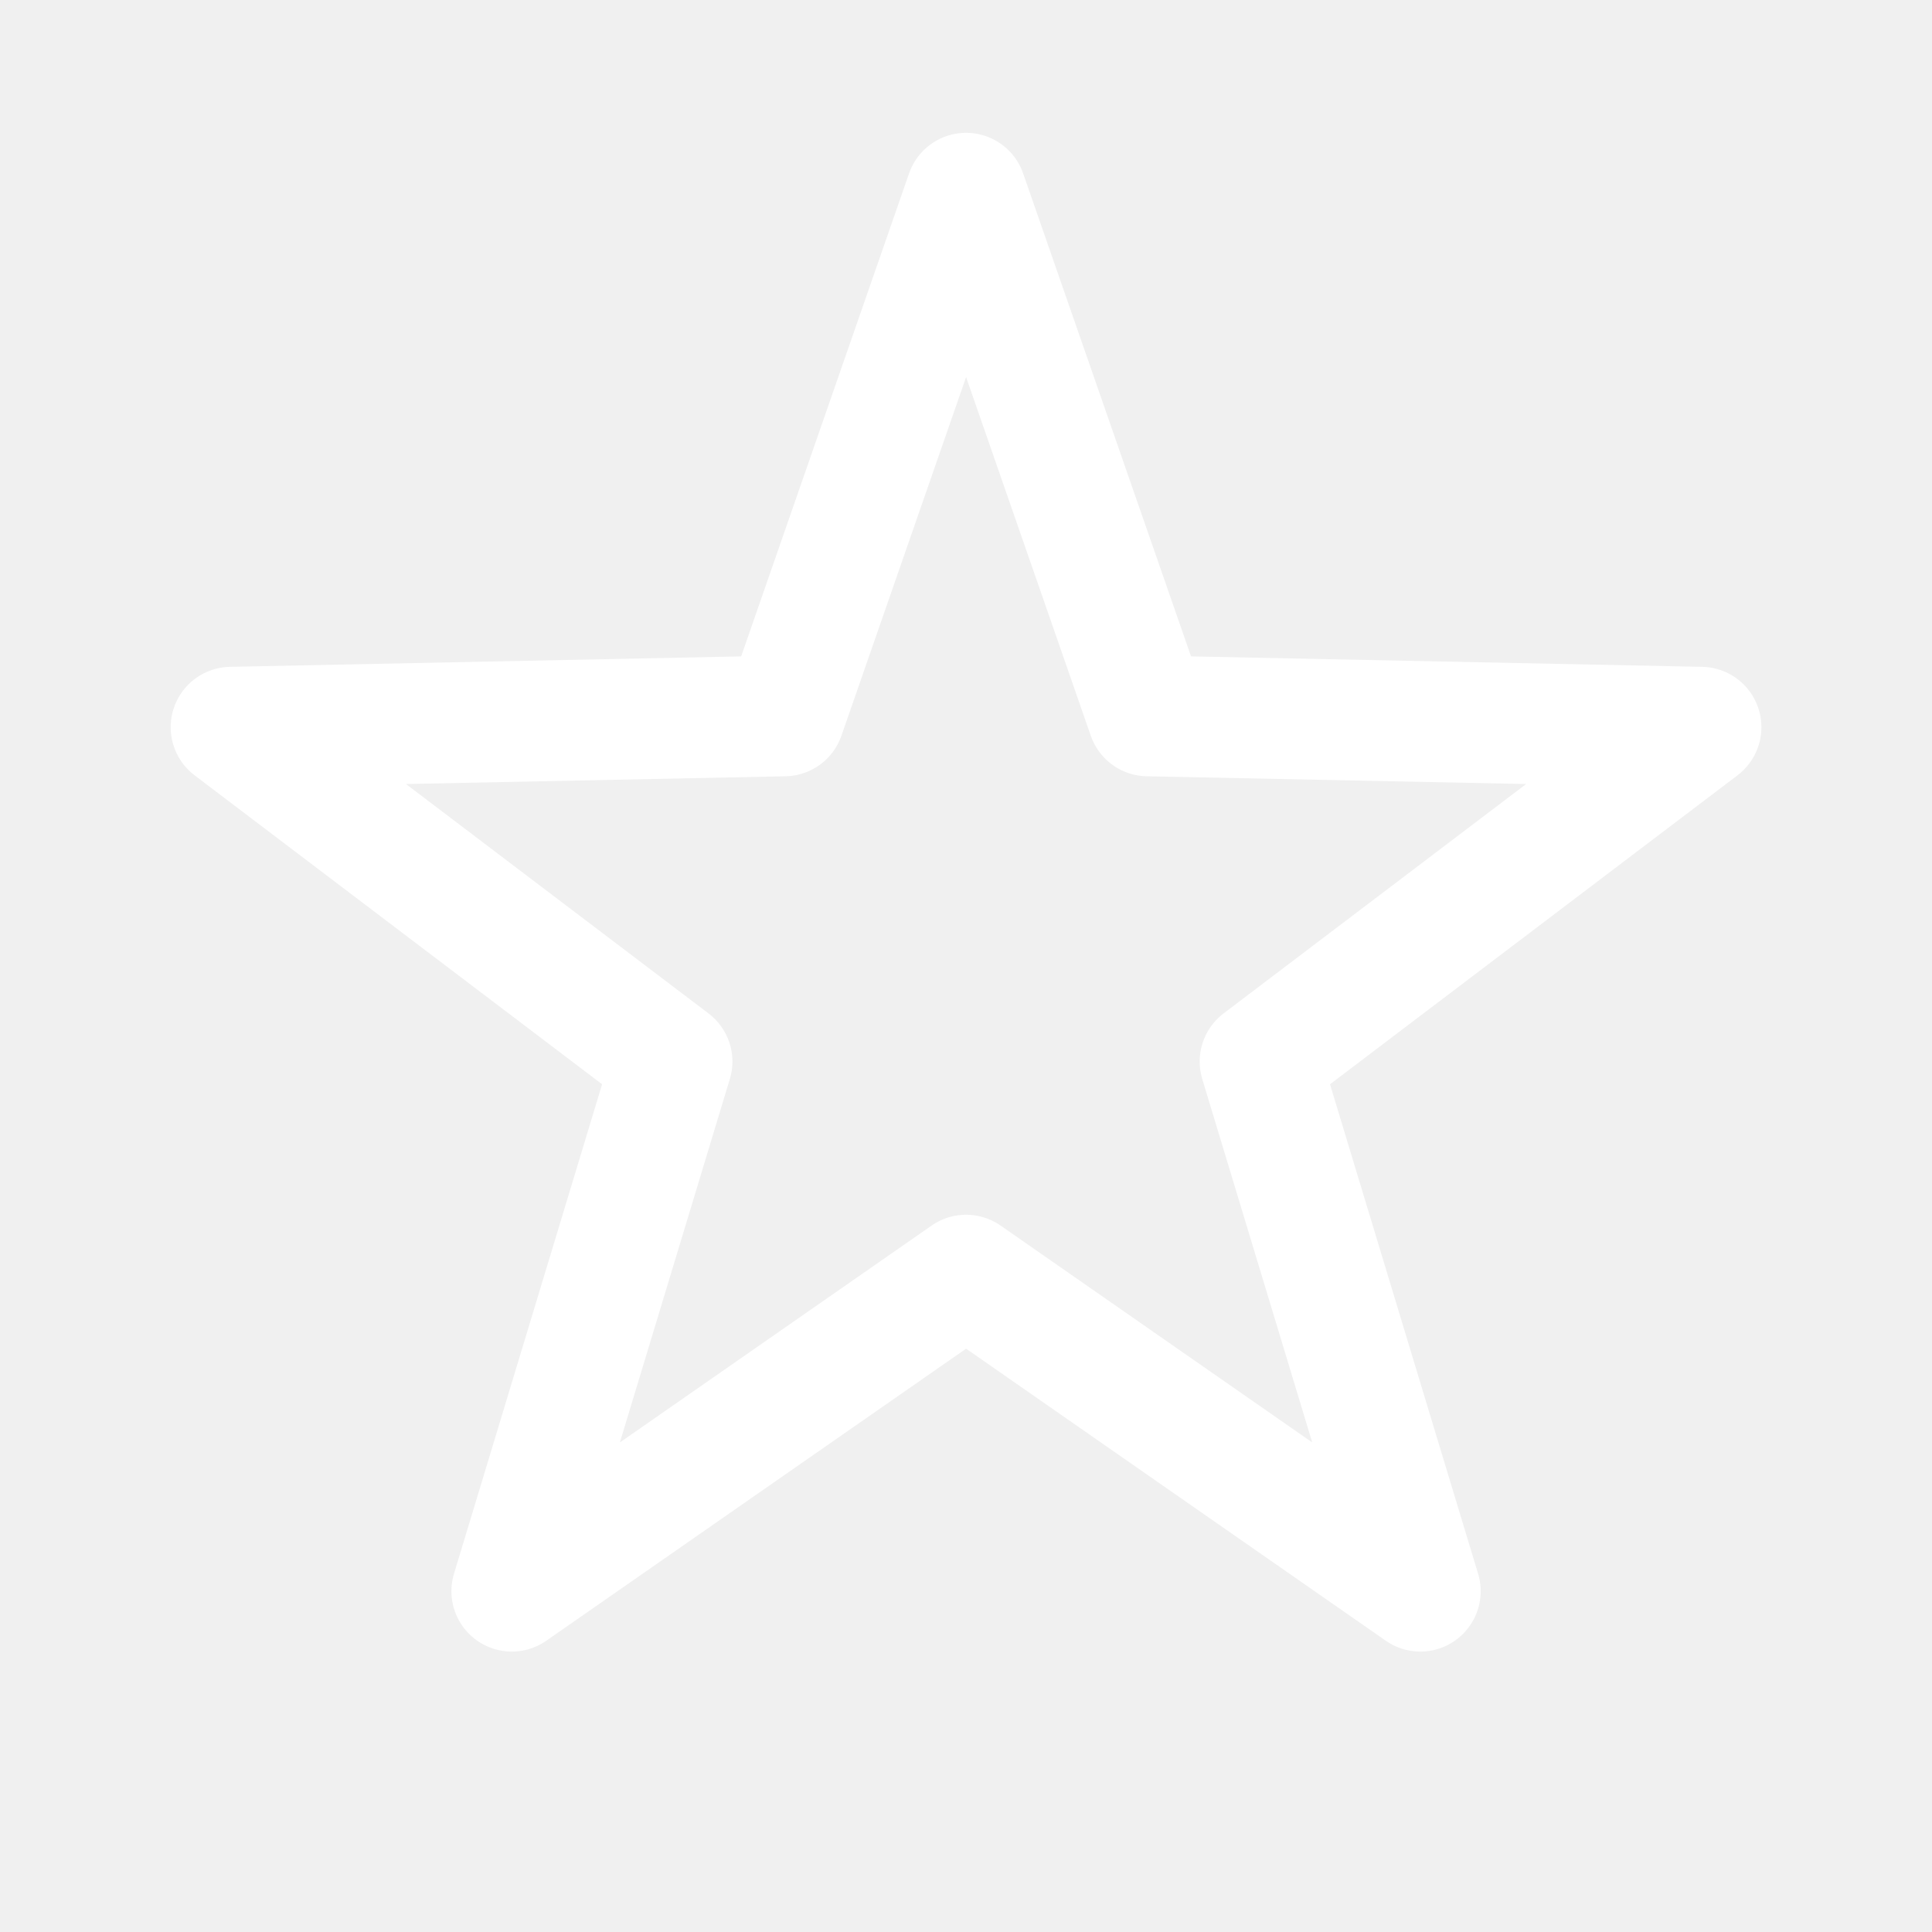
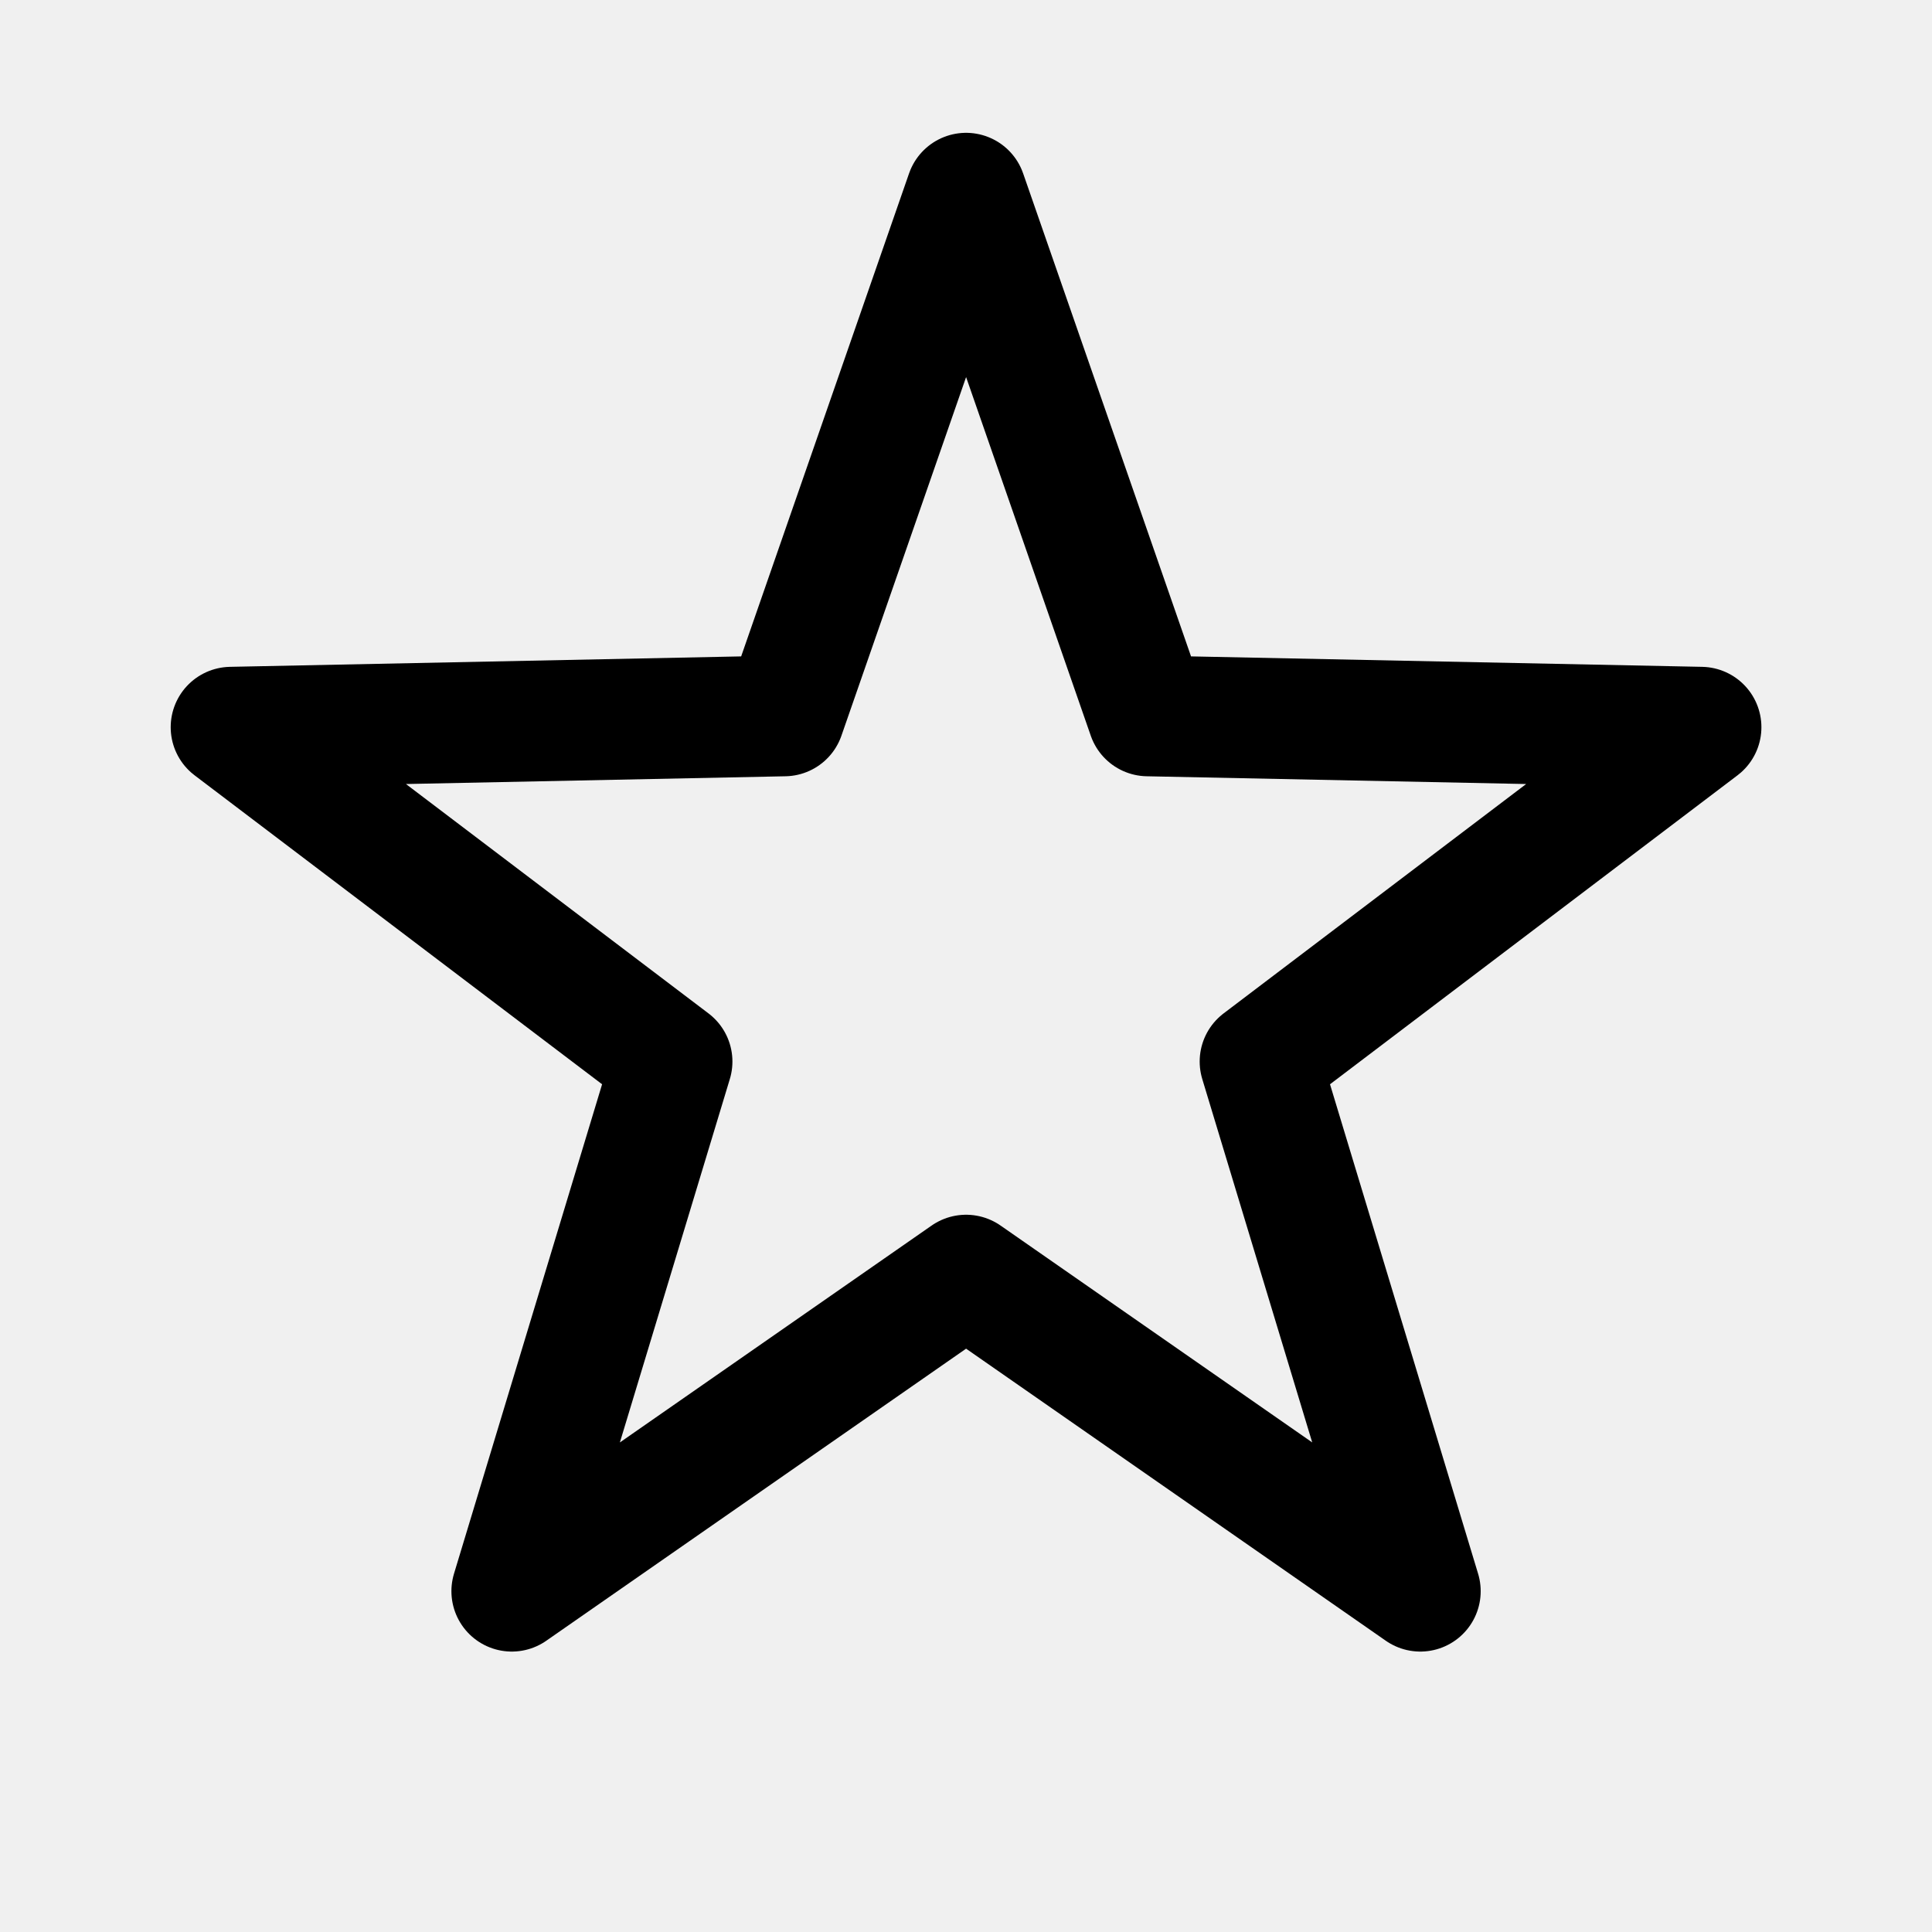
<svg xmlns="http://www.w3.org/2000/svg" width="20" height="20" viewBox="0 0 20 20" fill="none">
-   <path d="M10.001 2L11.882 7.411L17.609 7.528L13.044 10.989L14.703 16.472L10.001 13.2L5.298 16.472L6.957 10.989L2.392 7.528L8.12 7.411L10.001 2Z" stroke="white" stroke-width="1.25" stroke-linecap="round" stroke-linejoin="round" />
+   <path d="M10.001 2L11.882 7.411L17.609 7.528L13.044 10.989L14.703 16.472L10.001 13.2L5.298 16.472L6.957 10.989L2.392 7.528L8.12 7.411L10.001 2Z" stroke="currentColor" stroke-width="1.25" stroke-linecap="round" stroke-linejoin="round" />
</svg>
